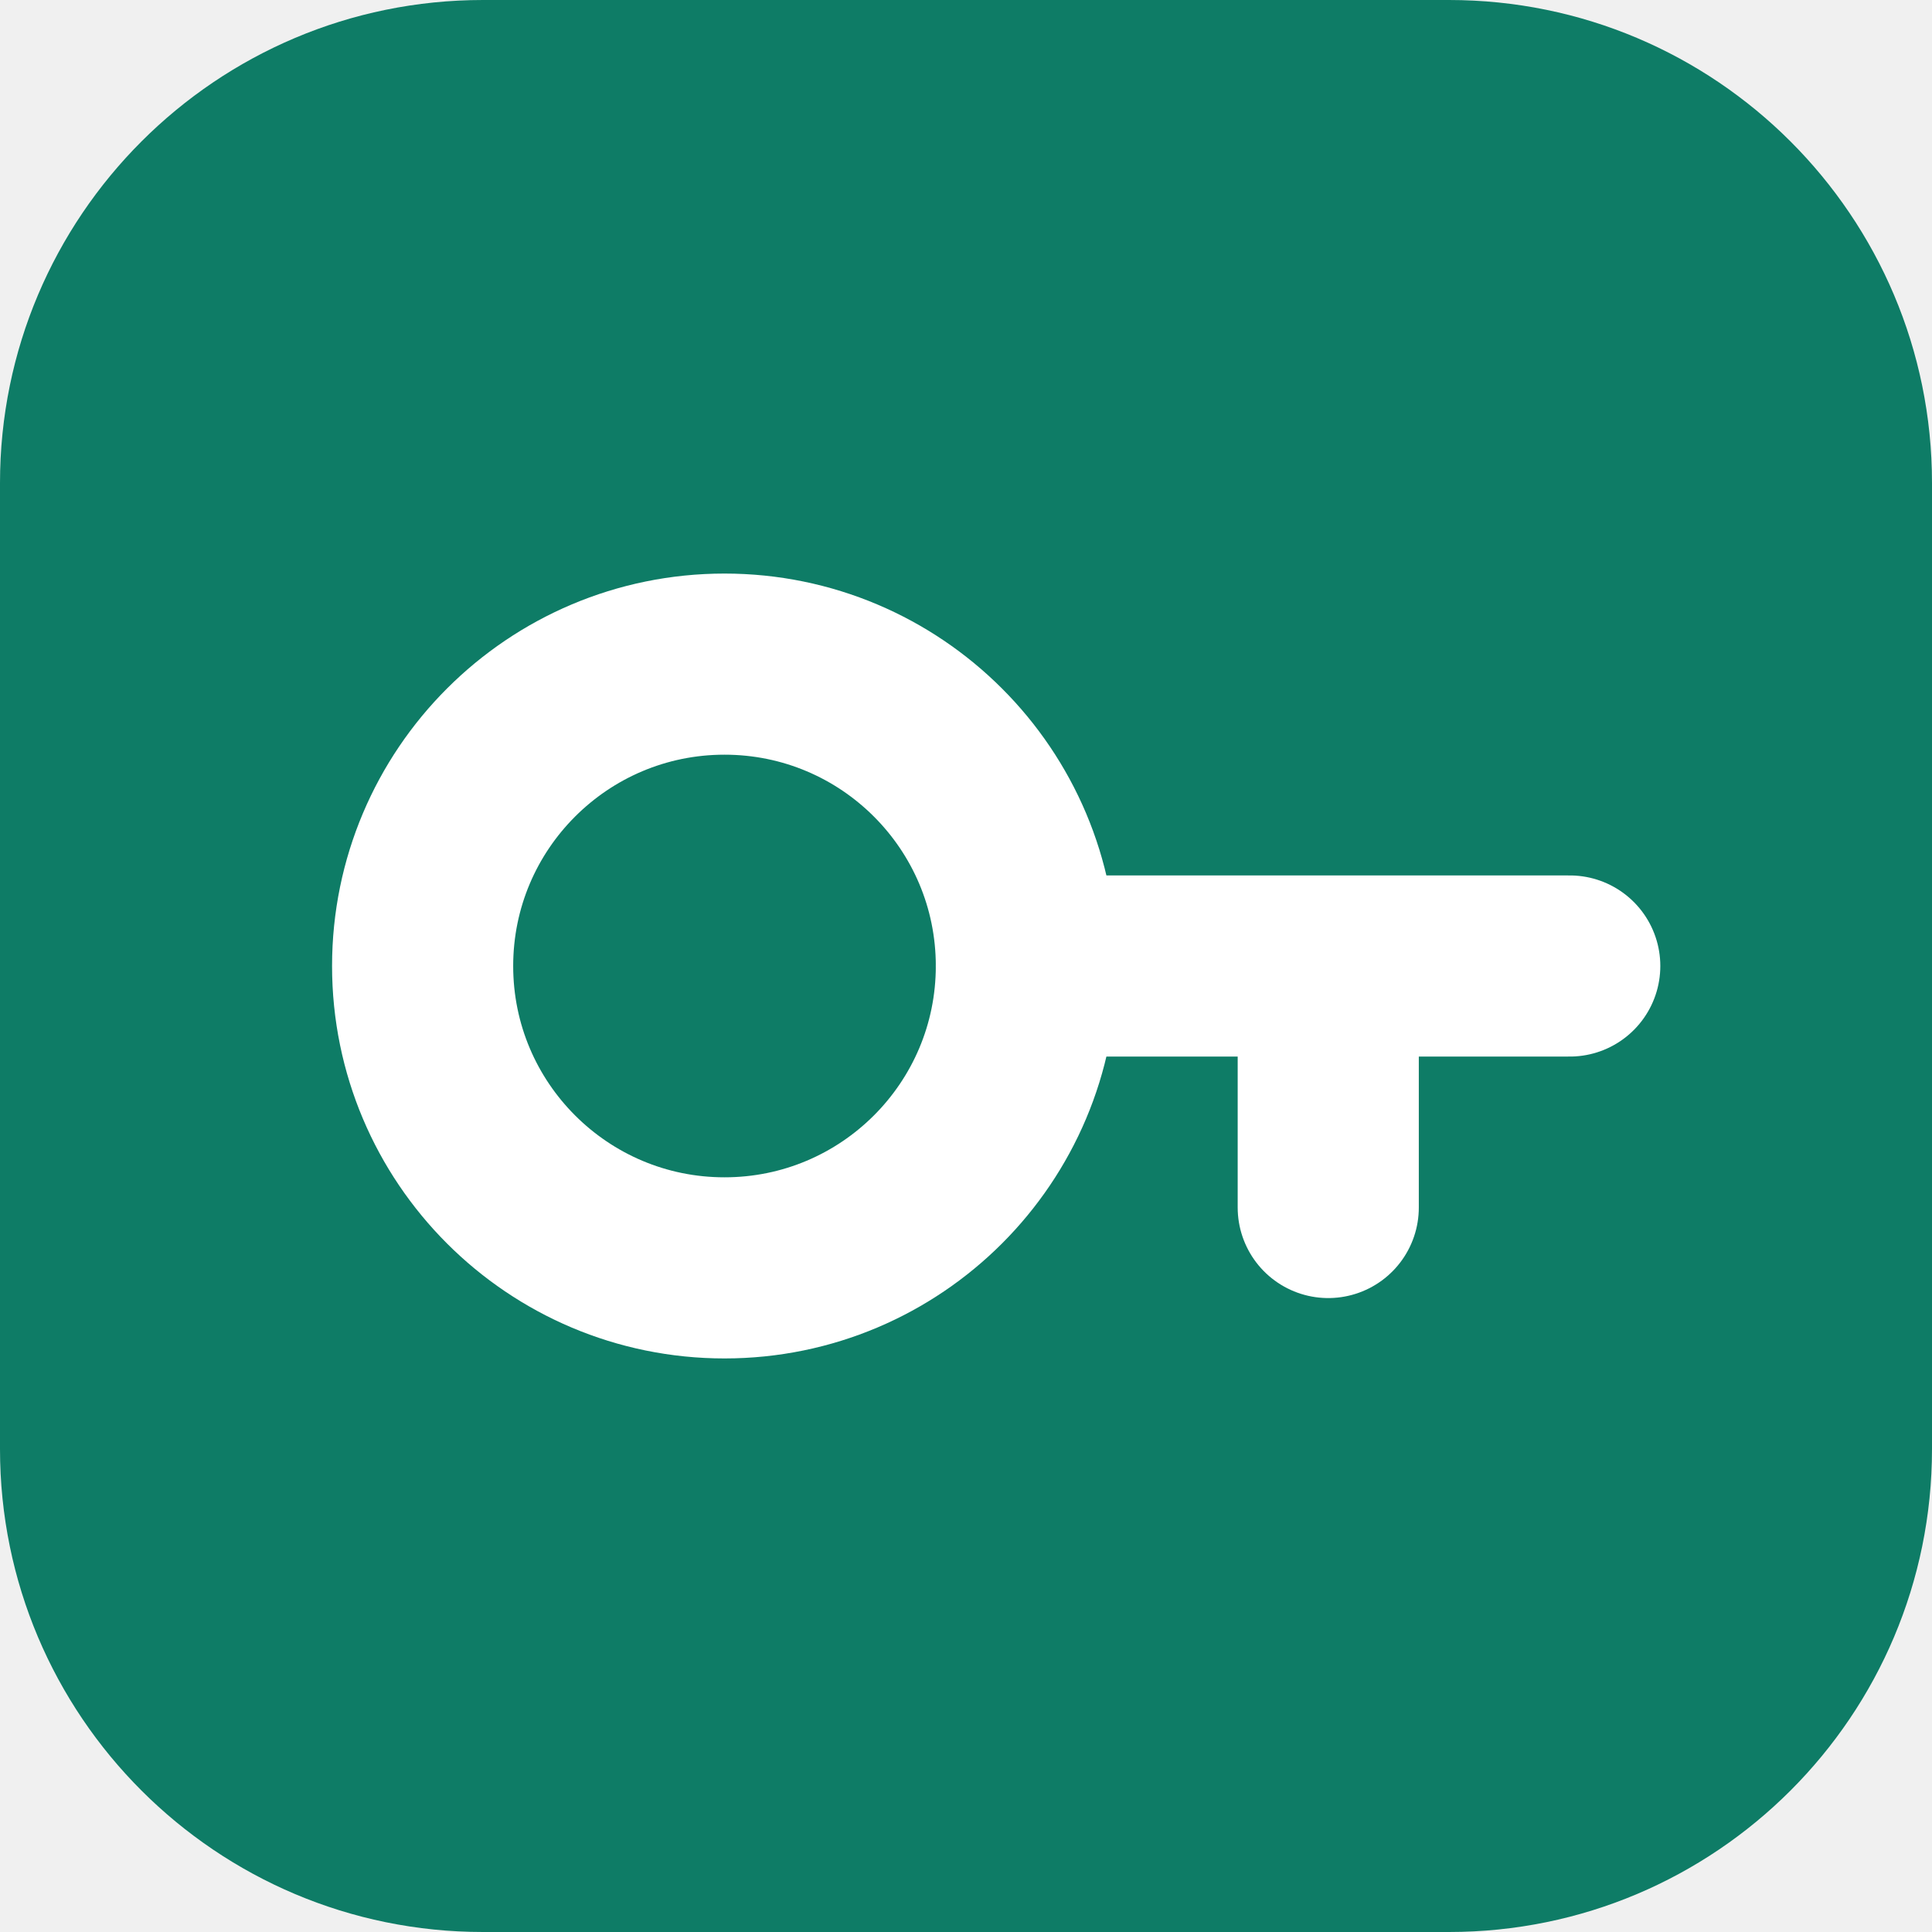
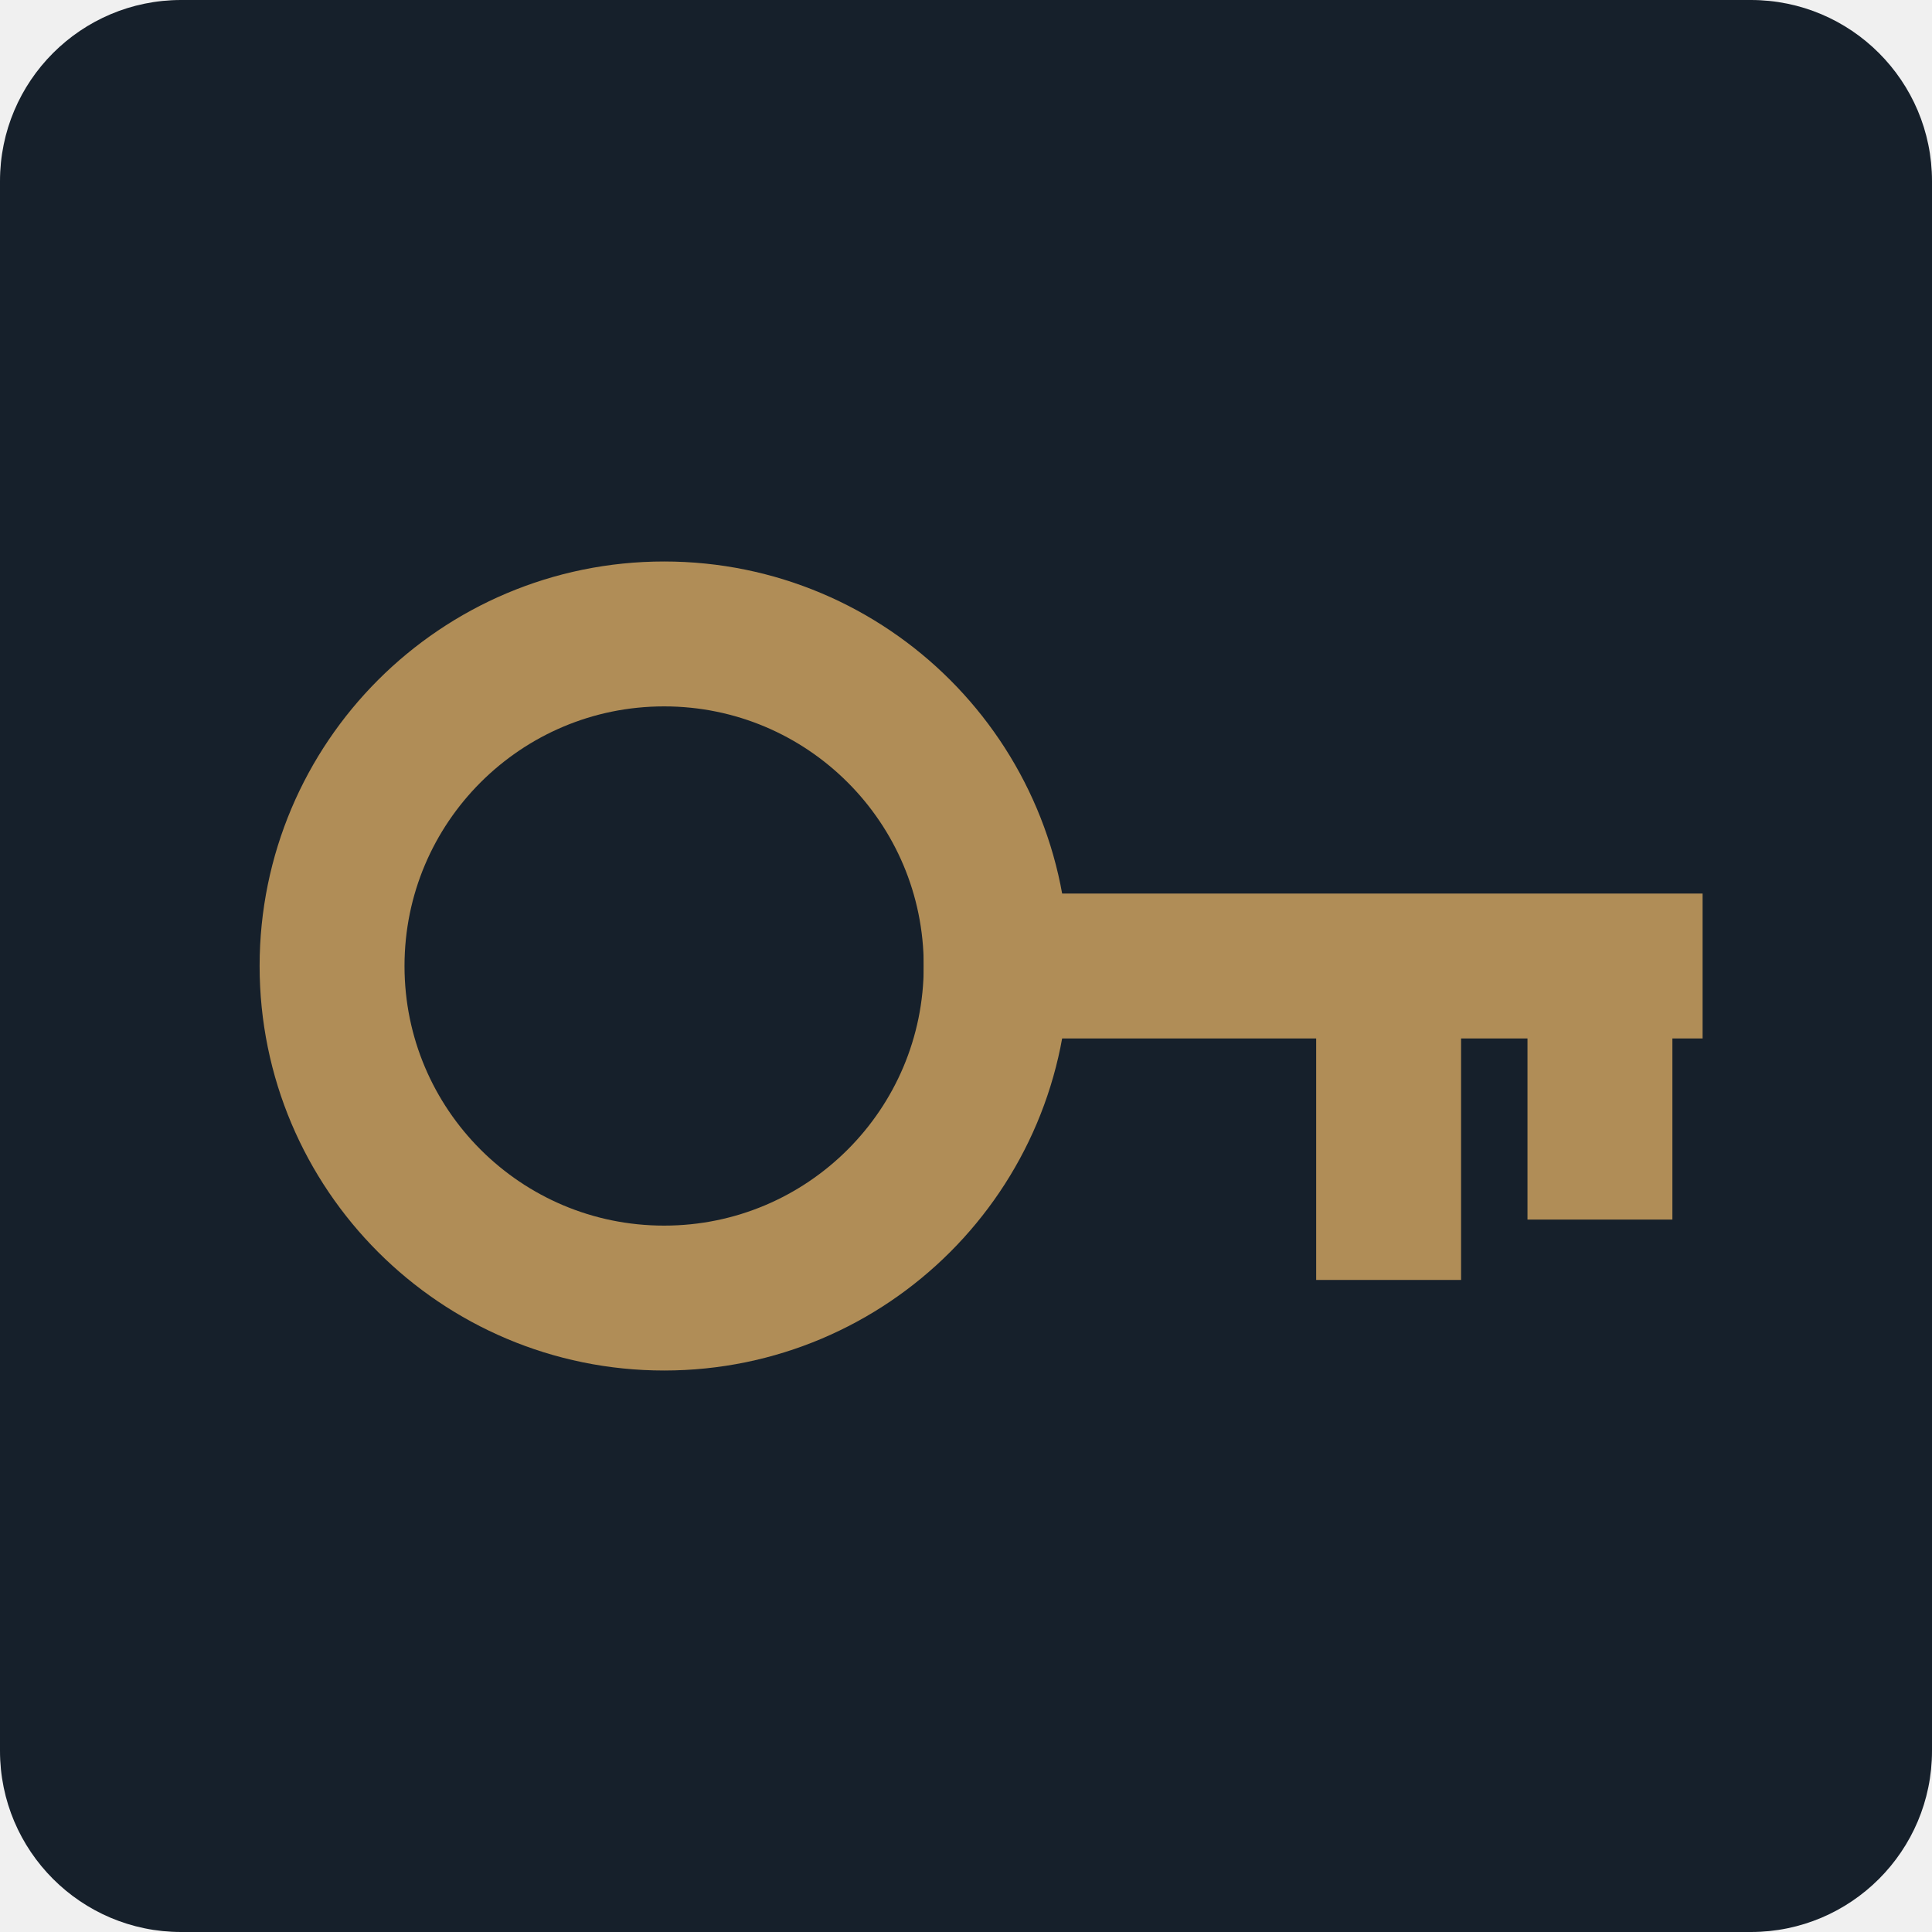
<svg xmlns="http://www.w3.org/2000/svg" viewBox="0 0 32 32">
-   <rect width="32" height="32" rx="8" fill="#0E7C66" />
-   <circle cx="12" cy="16" r="5" fill="none" stroke="#fff" stroke-width="3" />
-   <path d="M17 16h9M22 16v4" stroke="#fff" stroke-width="3" stroke-linecap="round" />
+   <rect width="32" height="32" rx="3" fill="#16202B" />
+   <circle cx="11" cy="16" r="5.5" fill="none" stroke="#B08D57" stroke-width="2.4" />
+   <path d="M16.5 16H27M23 16v4M26.5 16v3" stroke="#B08D57" stroke-width="2.4" stroke-linecap="square" />
</svg>
